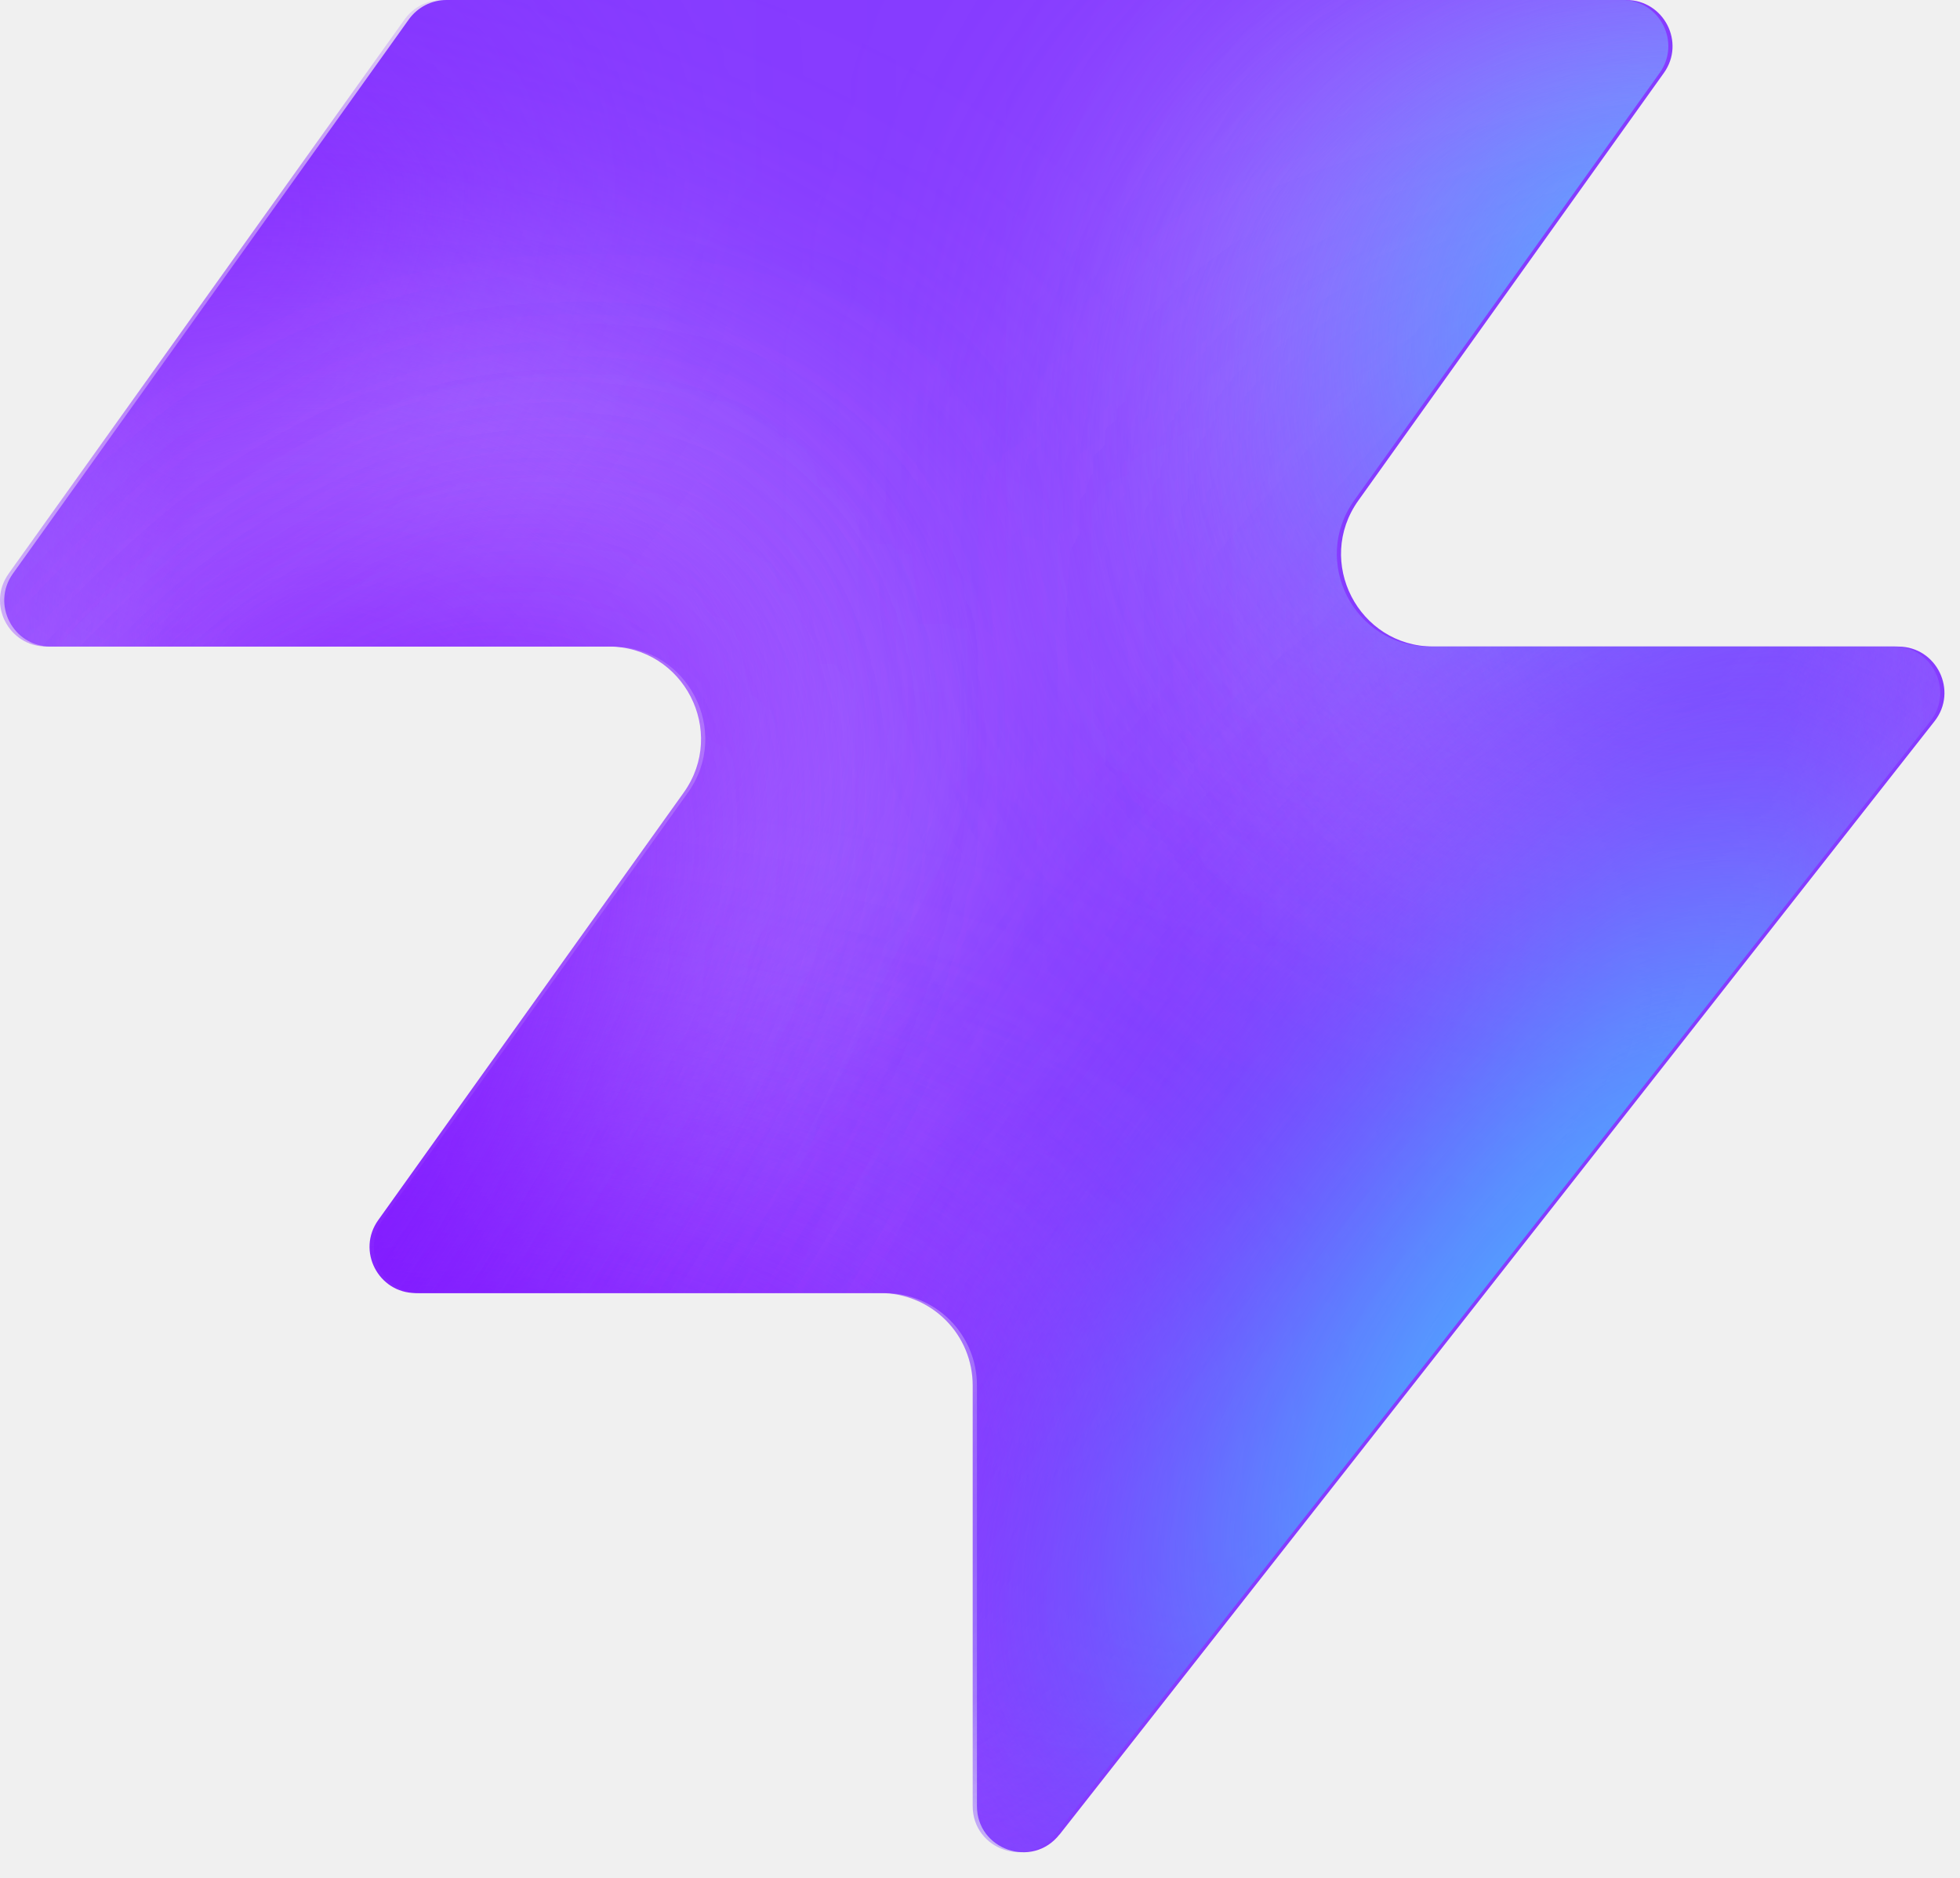
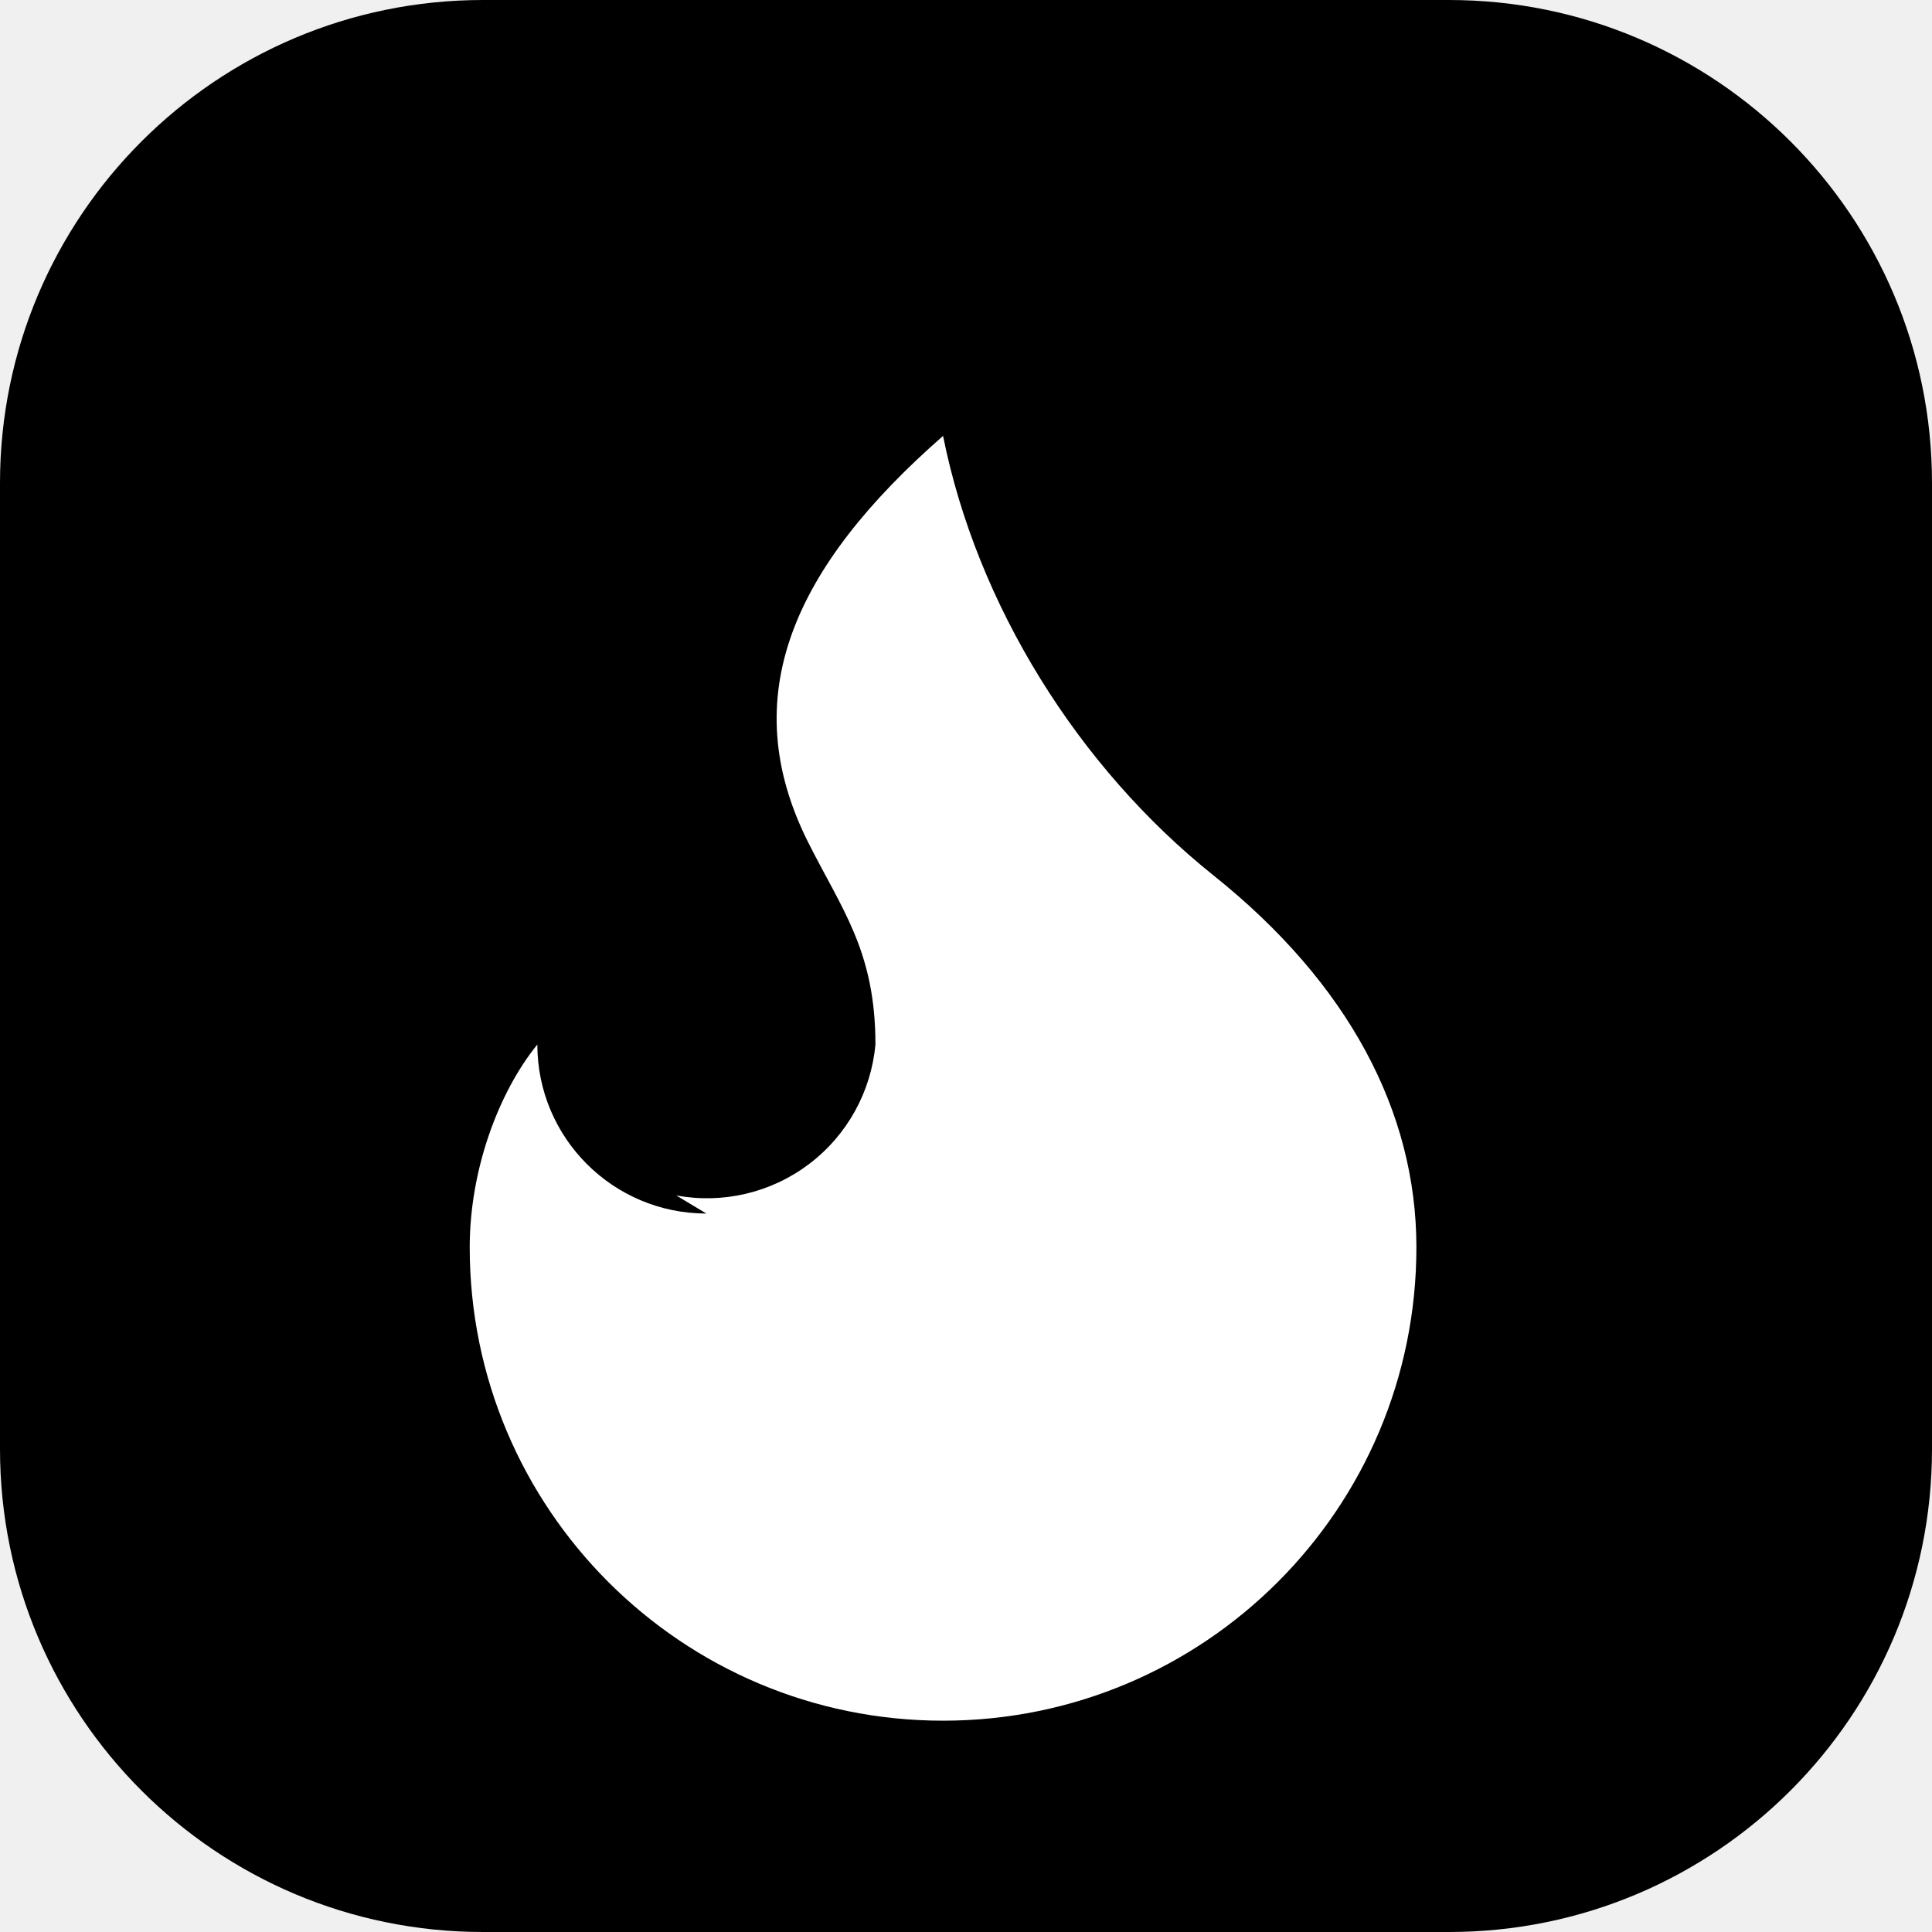
- <svg xmlns="http://www.w3.org/2000/svg" width="48" height="46" fill="none" viewBox="0 0 48 46">
-   <path fill="#863bff" d="M25.946 44.938c-.664.845-2.021.375-2.021-.698V33.937a2.26 2.26 0 0 0-2.262-2.262H10.287c-.92 0-1.456-1.04-.92-1.788l7.48-10.471c1.07-1.497 0-3.578-1.842-3.578H1.237c-.92 0-1.456-1.04-.92-1.788L10.013.474c.214-.297.556-.474.92-.474h28.894c.92 0 1.456 1.04.92 1.788l-7.48 10.471c-1.07 1.498 0 3.579 1.842 3.579h11.377c.943 0 1.473 1.088.89 1.83L25.947 44.94z" style="fill:#863bff;fill:color(display-p3 .525 .23 1);fill-opacity:1" />
-   <mask id="a" width="48" height="46" x="0" y="0" maskUnits="userSpaceOnUse" style="mask-type:alpha">
-     <path fill="#000" d="M25.842 44.938c-.664.844-2.021.375-2.021-.698V33.937a2.26 2.26 0 0 0-2.262-2.262H10.183c-.92 0-1.456-1.04-.92-1.788l7.48-10.471c1.07-1.498 0-3.579-1.842-3.579H1.133c-.92 0-1.456-1.04-.92-1.787L9.91.473c.214-.297.556-.474.92-.474h28.894c.92 0 1.456 1.04.92 1.788l-7.48 10.471c-1.07 1.498 0 3.578 1.842 3.578h11.377c.943 0 1.473 1.088.89 1.832L25.843 44.94z" style="fill:#000;fill-opacity:1" />
-   </mask>
-   <g mask="url(#a)">
-     <g filter="url(#b)">
-       <ellipse cx="5.508" cy="14.704" fill="#ede6ff" rx="5.508" ry="14.704" style="fill:#ede6ff;fill:color(display-p3 .927 .903 1);fill-opacity:1" transform="matrix(.00324 1 1 -.00324 -4.47 31.516)" />
-     </g>
-     <g filter="url(#c)">
-       <ellipse cx="10.399" cy="29.851" fill="#ede6ff" rx="10.399" ry="29.851" style="fill:#ede6ff;fill:color(display-p3 .927 .903 1);fill-opacity:1" transform="matrix(.00324 1 1 -.00324 -39.328 7.883)" />
-     </g>
-     <g filter="url(#d)">
-       <ellipse cx="5.508" cy="30.487" fill="#7e14ff" rx="5.508" ry="30.487" style="fill:#7e14ff;fill:color(display-p3 .492 .077 1);fill-opacity:1" transform="rotate(89.814 -25.913 -14.639)scale(1 -1)" />
-     </g>
-     <g filter="url(#e)">
-       <ellipse cx="5.508" cy="30.599" fill="#7e14ff" rx="5.508" ry="30.599" style="fill:#7e14ff;fill:color(display-p3 .492 .077 1);fill-opacity:1" transform="rotate(89.814 -32.644 -3.334)scale(1 -1)" />
-     </g>
-     <g filter="url(#f)">
-       <ellipse cx="5.508" cy="30.599" fill="#7e14ff" rx="5.508" ry="30.599" style="fill:#7e14ff;fill:color(display-p3 .492 .077 1);fill-opacity:1" transform="matrix(.00324 1 1 -.00324 -34.34 30.47)" />
-     </g>
-     <g filter="url(#g)">
-       <ellipse cx="14.072" cy="22.078" fill="#ede6ff" rx="14.072" ry="22.078" style="fill:#ede6ff;fill:color(display-p3 .927 .903 1);fill-opacity:1" transform="rotate(93.35 24.506 48.493)scale(-1 1)" />
-     </g>
-     <g filter="url(#h)">
-       <ellipse cx="3.47" cy="21.501" fill="#7e14ff" rx="3.47" ry="21.501" style="fill:#7e14ff;fill:color(display-p3 .492 .077 1);fill-opacity:1" transform="rotate(89.009 28.708 47.59)scale(-1 1)" />
-     </g>
-     <g filter="url(#i)">
-       <ellipse cx="3.47" cy="21.501" fill="#7e14ff" rx="3.47" ry="21.501" style="fill:#7e14ff;fill:color(display-p3 .492 .077 1);fill-opacity:1" transform="rotate(89.009 28.708 47.59)scale(-1 1)" />
-     </g>
-     <g filter="url(#j)">
-       <ellipse cx=".387" cy="8.972" fill="#7e14ff" rx="4.407" ry="29.108" style="fill:#7e14ff;fill:color(display-p3 .492 .077 1);fill-opacity:1" transform="rotate(39.51 .387 8.972)" />
-     </g>
-     <g filter="url(#k)">
-       <ellipse cx="47.523" cy="-6.092" fill="#7e14ff" rx="4.407" ry="29.108" style="fill:#7e14ff;fill:color(display-p3 .492 .077 1);fill-opacity:1" transform="rotate(37.892 47.523 -6.092)" />
-     </g>
-     <g filter="url(#l)">
-       <ellipse cx="41.412" cy="6.333" fill="#47bfff" rx="5.971" ry="9.665" style="fill:#47bfff;fill:color(display-p3 .28 .748 1);fill-opacity:1" transform="rotate(37.892 41.412 6.333)" />
-     </g>
-     <g filter="url(#m)">
-       <ellipse cx="-1.879" cy="38.332" fill="#7e14ff" rx="4.407" ry="29.108" style="fill:#7e14ff;fill:color(display-p3 .492 .077 1);fill-opacity:1" transform="rotate(37.892 -1.88 38.332)" />
-     </g>
-     <g filter="url(#n)">
-       <ellipse cx="-1.879" cy="38.332" fill="#7e14ff" rx="4.407" ry="29.108" style="fill:#7e14ff;fill:color(display-p3 .492 .077 1);fill-opacity:1" transform="rotate(37.892 -1.88 38.332)" />
-     </g>
-     <g filter="url(#o)">
-       <ellipse cx="35.651" cy="29.907" fill="#7e14ff" rx="4.407" ry="29.108" style="fill:#7e14ff;fill:color(display-p3 .492 .077 1);fill-opacity:1" transform="rotate(37.892 35.651 29.907)" />
-     </g>
-     <g filter="url(#p)">
-       <ellipse cx="38.418" cy="32.4" fill="#47bfff" rx="5.971" ry="15.297" style="fill:#47bfff;fill:color(display-p3 .28 .748 1);fill-opacity:1" transform="rotate(37.892 38.418 32.4)" />
-     </g>
-   </g>
-   <defs>
-     <filter id="b" width="60.045" height="41.654" x="-19.77" y="16.149" color-interpolation-filters="sRGB" filterUnits="userSpaceOnUse">
-       <feFlood flood-opacity="0" result="BackgroundImageFix" />
-       <feBlend in="SourceGraphic" in2="BackgroundImageFix" result="shape" />
-       <feGaussianBlur result="effect1_foregroundBlur_2002_17158" stdDeviation="7.659" />
-     </filter>
-     <filter id="c" width="90.34" height="51.437" x="-54.613" y="-7.533" color-interpolation-filters="sRGB" filterUnits="userSpaceOnUse">
-       <feFlood flood-opacity="0" result="BackgroundImageFix" />
-       <feBlend in="SourceGraphic" in2="BackgroundImageFix" result="shape" />
-       <feGaussianBlur result="effect1_foregroundBlur_2002_17158" stdDeviation="7.659" />
-     </filter>
-     <filter id="d" width="79.355" height="29.4" x="-49.64" y="2.03" color-interpolation-filters="sRGB" filterUnits="userSpaceOnUse">
-       <feFlood flood-opacity="0" result="BackgroundImageFix" />
-       <feBlend in="SourceGraphic" in2="BackgroundImageFix" result="shape" />
-       <feGaussianBlur result="effect1_foregroundBlur_2002_17158" stdDeviation="4.596" />
-     </filter>
-     <filter id="e" width="79.579" height="29.4" x="-45.045" y="20.029" color-interpolation-filters="sRGB" filterUnits="userSpaceOnUse">
-       <feFlood flood-opacity="0" result="BackgroundImageFix" />
-       <feBlend in="SourceGraphic" in2="BackgroundImageFix" result="shape" />
-       <feGaussianBlur result="effect1_foregroundBlur_2002_17158" stdDeviation="4.596" />
-     </filter>
-     <filter id="f" width="79.579" height="29.4" x="-43.513" y="21.178" color-interpolation-filters="sRGB" filterUnits="userSpaceOnUse">
-       <feFlood flood-opacity="0" result="BackgroundImageFix" />
-       <feBlend in="SourceGraphic" in2="BackgroundImageFix" result="shape" />
-       <feGaussianBlur result="effect1_foregroundBlur_2002_17158" stdDeviation="4.596" />
-     </filter>
-     <filter id="g" width="74.749" height="58.852" x="15.756" y="-17.901" color-interpolation-filters="sRGB" filterUnits="userSpaceOnUse">
-       <feFlood flood-opacity="0" result="BackgroundImageFix" />
-       <feBlend in="SourceGraphic" in2="BackgroundImageFix" result="shape" />
-       <feGaussianBlur result="effect1_foregroundBlur_2002_17158" stdDeviation="7.659" />
-     </filter>
-     <filter id="h" width="61.377" height="25.362" x="23.548" y="2.284" color-interpolation-filters="sRGB" filterUnits="userSpaceOnUse">
-       <feFlood flood-opacity="0" result="BackgroundImageFix" />
-       <feBlend in="SourceGraphic" in2="BackgroundImageFix" result="shape" />
-       <feGaussianBlur result="effect1_foregroundBlur_2002_17158" stdDeviation="4.596" />
-     </filter>
-     <filter id="i" width="61.377" height="25.362" x="23.548" y="2.284" color-interpolation-filters="sRGB" filterUnits="userSpaceOnUse">
-       <feFlood flood-opacity="0" result="BackgroundImageFix" />
-       <feBlend in="SourceGraphic" in2="BackgroundImageFix" result="shape" />
-       <feGaussianBlur result="effect1_foregroundBlur_2002_17158" stdDeviation="4.596" />
-     </filter>
-     <filter id="j" width="56.045" height="63.649" x="-27.636" y="-22.853" color-interpolation-filters="sRGB" filterUnits="userSpaceOnUse">
-       <feFlood flood-opacity="0" result="BackgroundImageFix" />
-       <feBlend in="SourceGraphic" in2="BackgroundImageFix" result="shape" />
-       <feGaussianBlur result="effect1_foregroundBlur_2002_17158" stdDeviation="4.596" />
-     </filter>
-     <filter id="k" width="54.814" height="64.646" x="20.116" y="-38.415" color-interpolation-filters="sRGB" filterUnits="userSpaceOnUse">
-       <feFlood flood-opacity="0" result="BackgroundImageFix" />
-       <feBlend in="SourceGraphic" in2="BackgroundImageFix" result="shape" />
-       <feGaussianBlur result="effect1_foregroundBlur_2002_17158" stdDeviation="4.596" />
-     </filter>
-     <filter id="l" width="33.541" height="35.313" x="24.641" y="-11.323" color-interpolation-filters="sRGB" filterUnits="userSpaceOnUse">
-       <feFlood flood-opacity="0" result="BackgroundImageFix" />
-       <feBlend in="SourceGraphic" in2="BackgroundImageFix" result="shape" />
-       <feGaussianBlur result="effect1_foregroundBlur_2002_17158" stdDeviation="4.596" />
-     </filter>
-     <filter id="m" width="54.814" height="64.646" x="-29.286" y="6.009" color-interpolation-filters="sRGB" filterUnits="userSpaceOnUse">
-       <feFlood flood-opacity="0" result="BackgroundImageFix" />
-       <feBlend in="SourceGraphic" in2="BackgroundImageFix" result="shape" />
-       <feGaussianBlur result="effect1_foregroundBlur_2002_17158" stdDeviation="4.596" />
-     </filter>
-     <filter id="n" width="54.814" height="64.646" x="-29.286" y="6.009" color-interpolation-filters="sRGB" filterUnits="userSpaceOnUse">
-       <feFlood flood-opacity="0" result="BackgroundImageFix" />
-       <feBlend in="SourceGraphic" in2="BackgroundImageFix" result="shape" />
-       <feGaussianBlur result="effect1_foregroundBlur_2002_17158" stdDeviation="4.596" />
-     </filter>
-     <filter id="o" width="54.814" height="64.646" x="8.244" y="-2.416" color-interpolation-filters="sRGB" filterUnits="userSpaceOnUse">
-       <feFlood flood-opacity="0" result="BackgroundImageFix" />
-       <feBlend in="SourceGraphic" in2="BackgroundImageFix" result="shape" />
-       <feGaussianBlur result="effect1_foregroundBlur_2002_17158" stdDeviation="4.596" />
-     </filter>
-     <filter id="p" width="39.409" height="43.623" x="18.713" y="10.588" color-interpolation-filters="sRGB" filterUnits="userSpaceOnUse">
-       <feFlood flood-opacity="0" result="BackgroundImageFix" />
-       <feBlend in="SourceGraphic" in2="BackgroundImageFix" result="shape" />
-       <feGaussianBlur result="effect1_foregroundBlur_2002_17158" stdDeviation="4.596" />
-     </filter>
-   </defs>
+ <svg xmlns="http://www.w3.org/2000/svg" viewBox="0 0 32 32" fill="none" role="img" aria-label="Mamadi Food">
+   <rect width="32" height="32" rx="8" fill="#000" />
+   <path d="M11.2 19.8a2.8 2.8 0 0 0 3.3-2.5c0-1.55-.56-2.24-1.12-3.36-1.2-2.4-.25-4.54 2.24-6.72.56 2.8 2.24 5.49 4.48 7.28 2.24 1.79 3.36 3.92 3.36 6.16a7.84 7.84 0 1 1-15.68 0c0-1.29.48-2.57 1.12-3.36a2.8 2.8 0 0 0 2.8 2.8z" fill="#fff" />
</svg>
